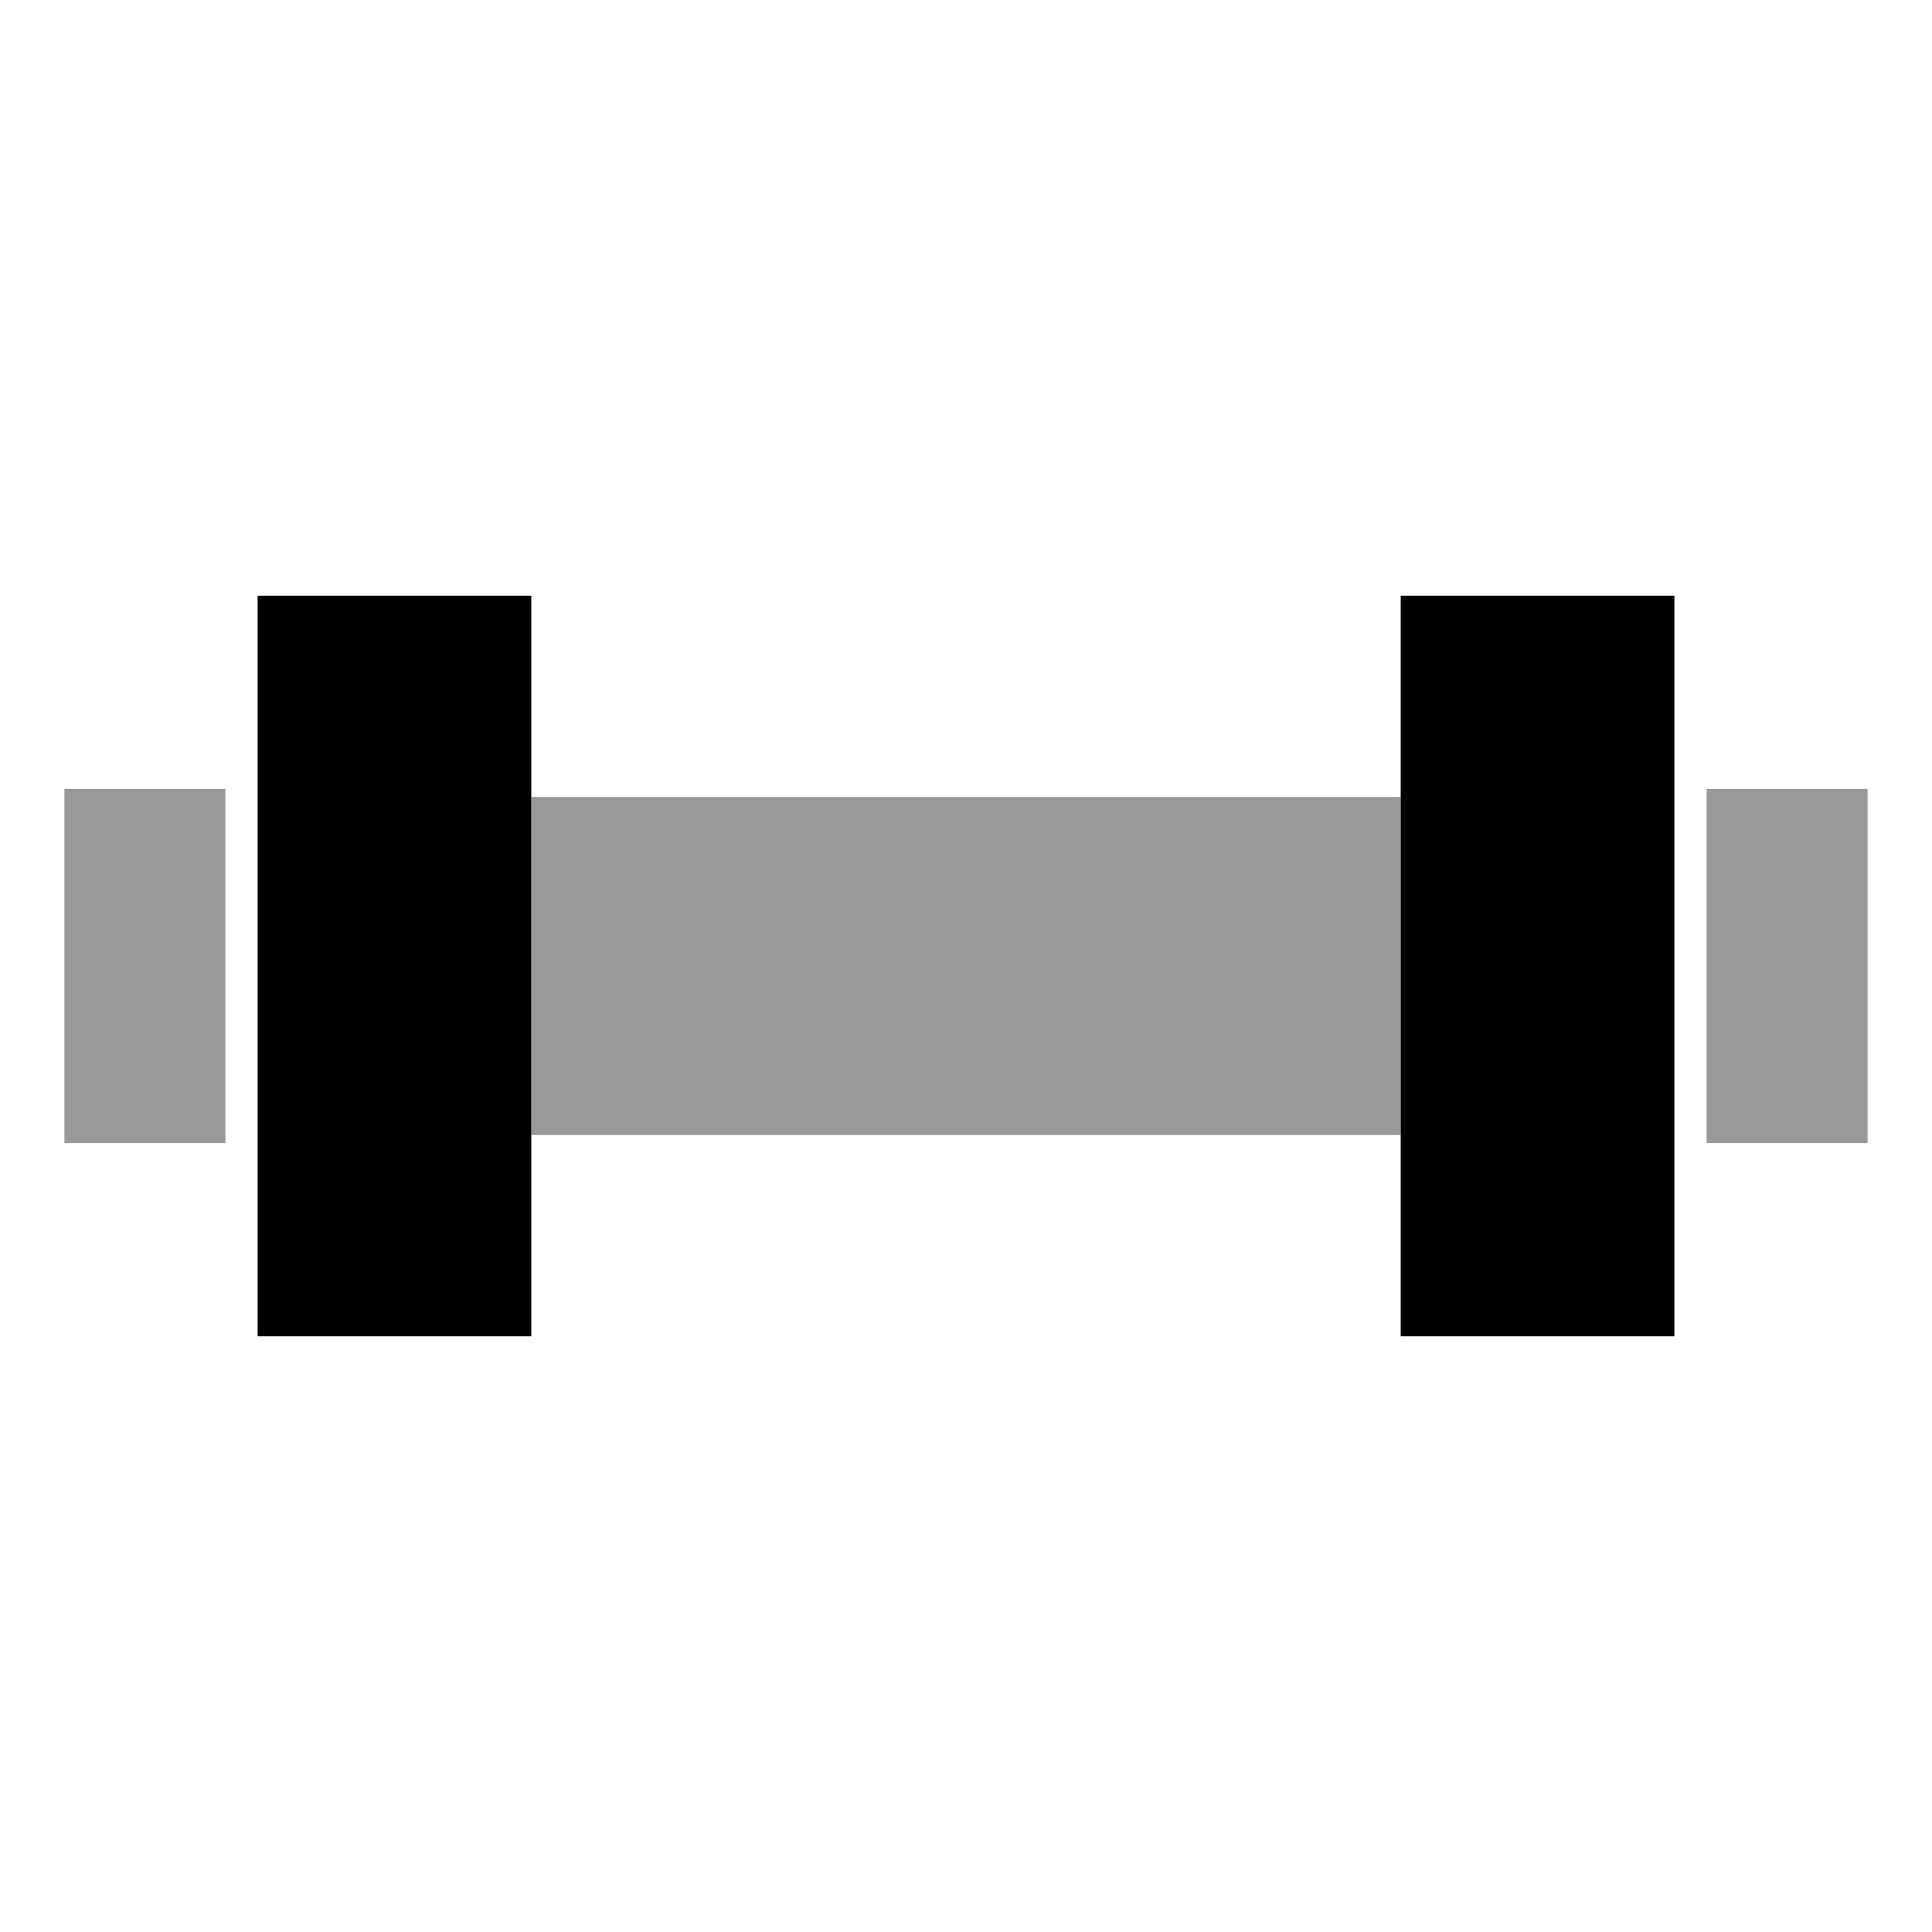
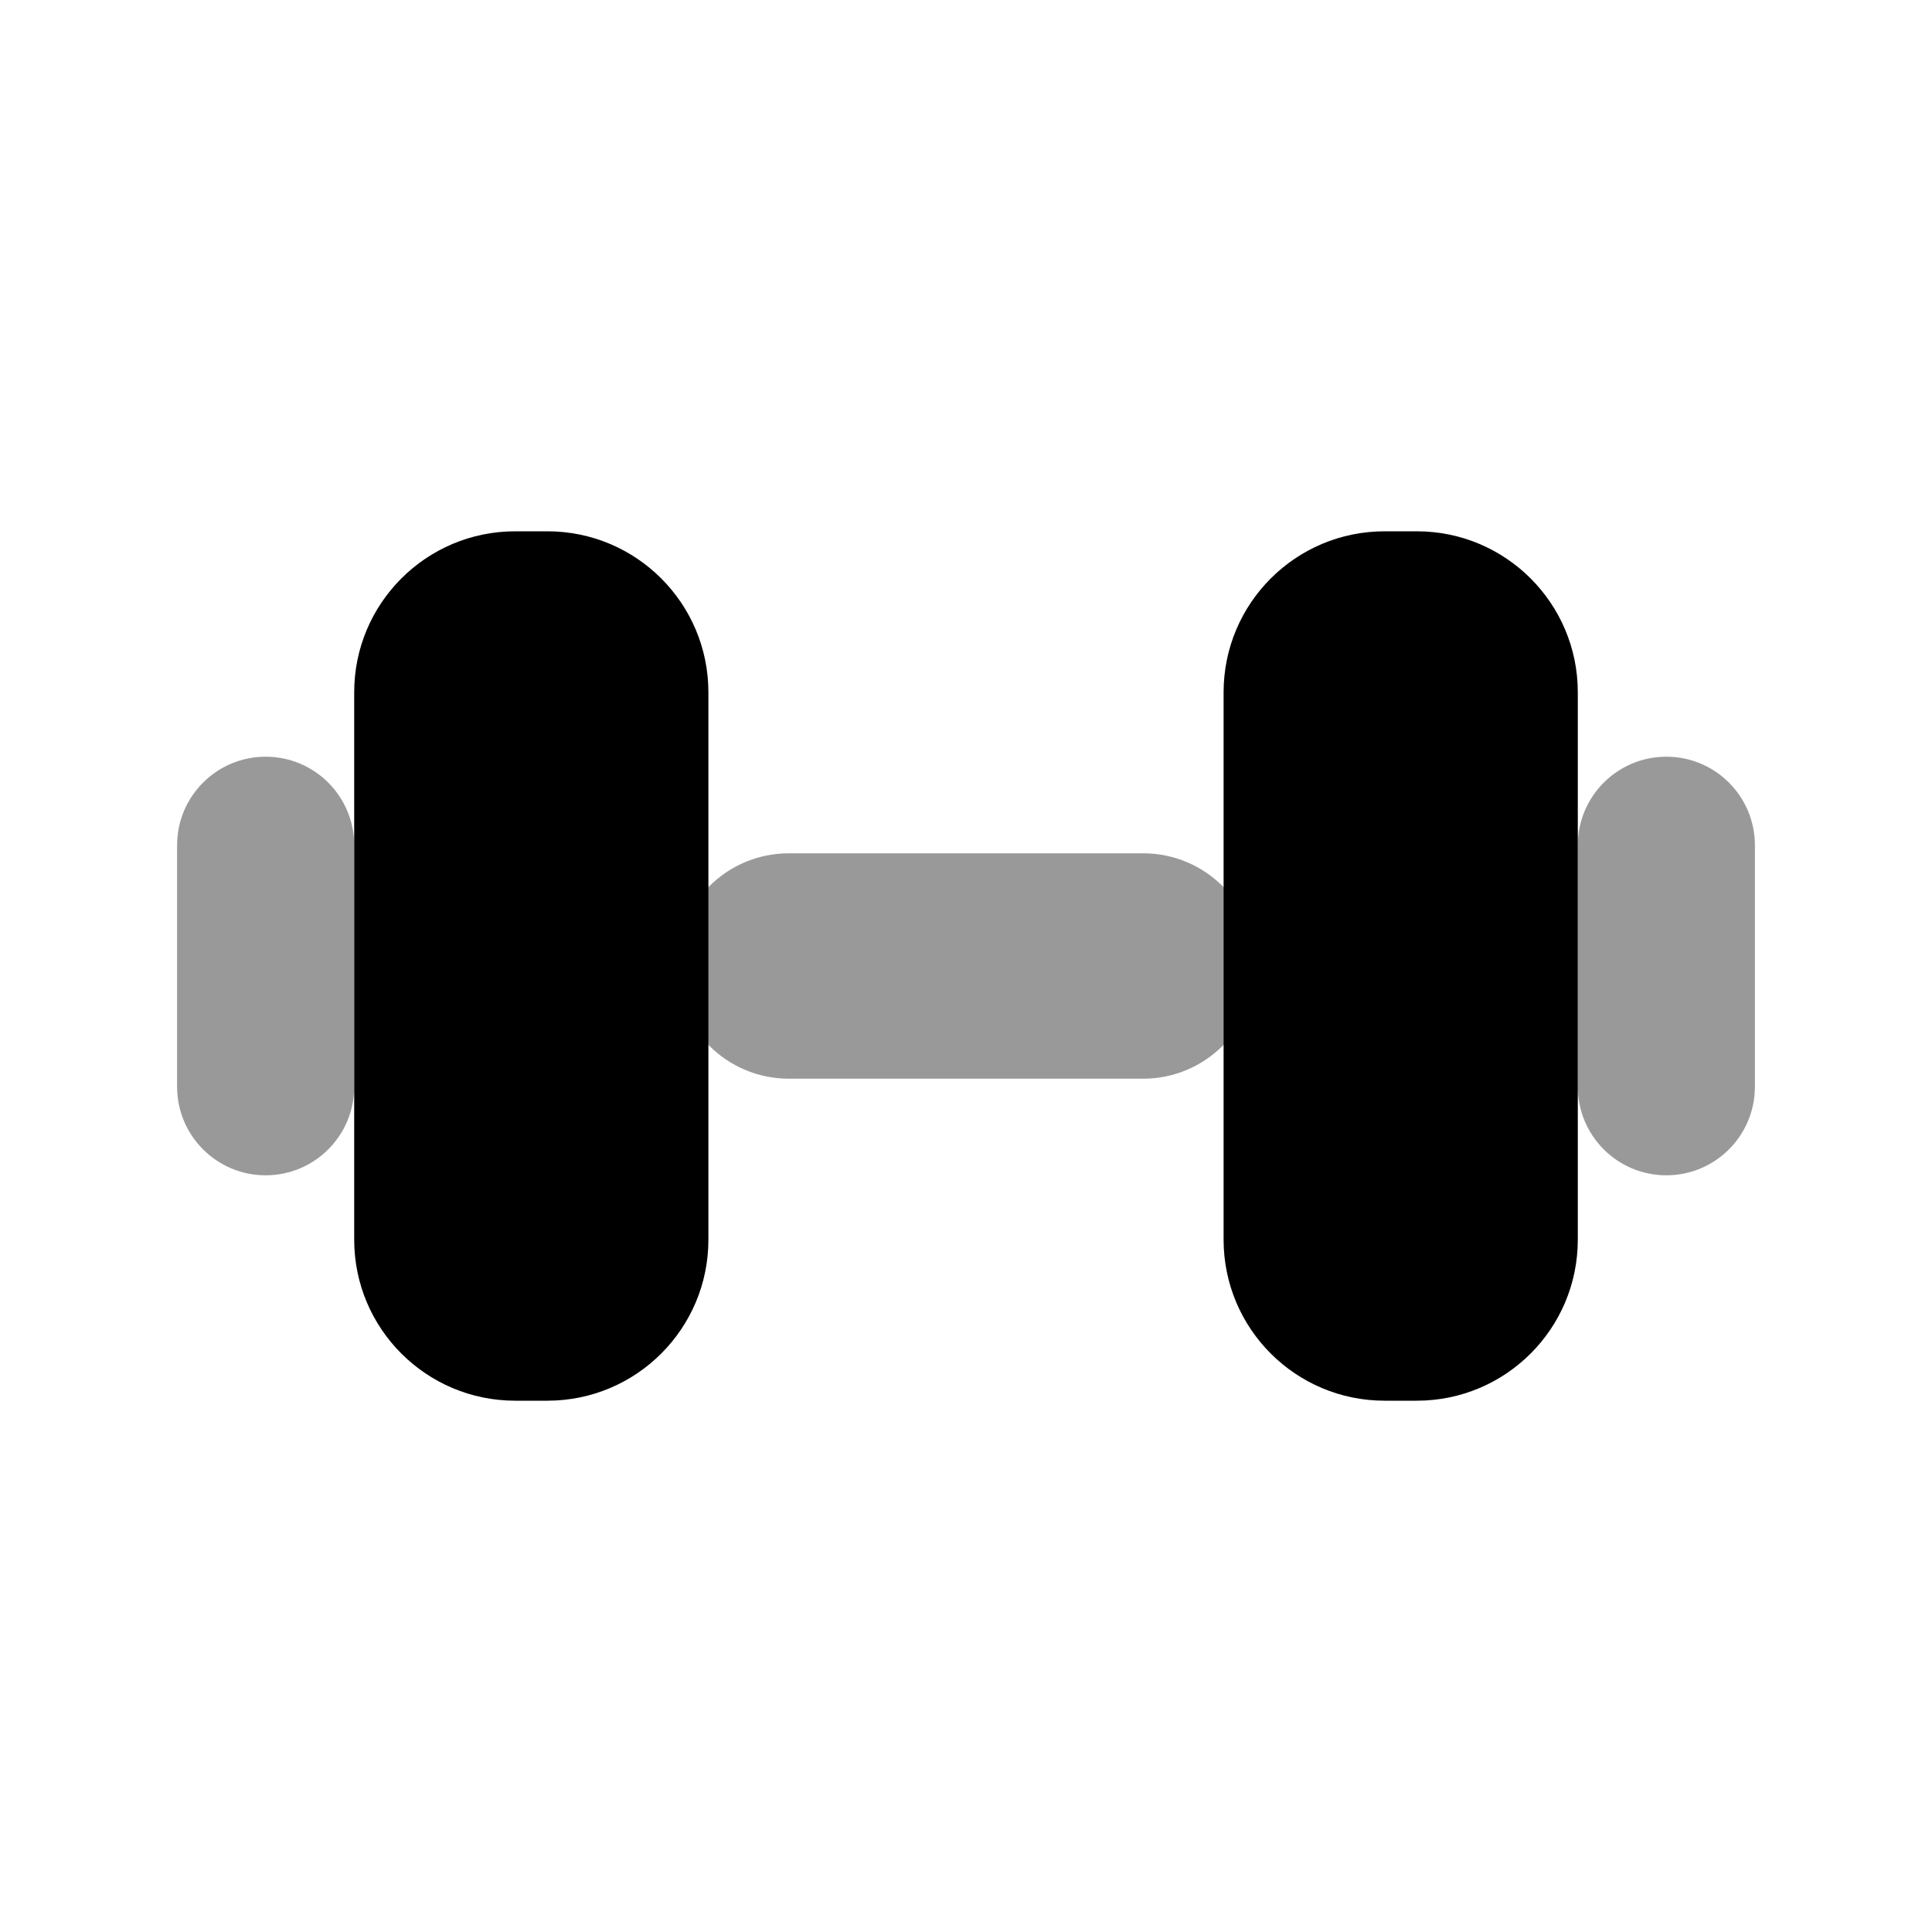
<svg xmlns="http://www.w3.org/2000/svg" width="24" height="24" viewBox="0 0 24 24">
-   <path d="M0.8,9.8 h2 v4.4 h-2 Z M21.2,9.8 h2 v4.4 h-2 Z M6.6,9.9 h10.8 v4.2 h-10.8 Z" fill="#000000" fill-opacity="0.4" />
-   <path d="M3.2,7.4 h3.4 v9.2 h-3.4 Z M17.4,7.4 h3.4 v9.2 h-3.4 Z" fill="#000000" />
+   <path d="M9.8,10.6 h4.4 a1.4,1.4 0 0,1 1.4,1.4 v0 a1.4,1.4 0 0,1 -1.4,1.4 h-4.4 a1.4,1.4 0 0,1 -1.4,-1.4 v-0 a1.4,1.4 0 0,1 1.4,-1.4 Z" fill="#000000" fill-opacity="0.4" />
+   <path d="M3.3,9.4 h0 a1.1,1.1 0 0,1 1.1,1.1 v3 a1.1,1.1 0 0,1 -1.1,1.1 h-0 a1.1,1.1 0 0,1 -1.1,-1.1 v-3 a1.1,1.1 0 0,1 1.1,-1.1 Z" fill="#000000" fill-opacity="0.4" />
+   <path d="M20.7,9.4 h0 a1.1,1.1 0 0,1 1.1,1.1 v3 a1.1,1.1 0 0,1 -1.1,1.1 h-0 a1.1,1.1 0 0,1 -1.1,-1.1 v-3 a1.1,1.1 0 0,1 1.1,-1.1 Z" fill="#000000" fill-opacity="0.4" />
+   <path d="M6.4,6.6 h0.4 a2,2 0 0,1 2,2 v6.8 a2,2 0 0,1 -2,2 h-0.4 a2,2 0 0,1 -2,-2 v-6.8 a2,2 0 0,1 2,-2 Z" fill="#000000" />
+   <path d="M17.2,6.6 h0.4 a2,2 0 0,1 2,2 v6.8 a2,2 0 0,1 -2,2 h-0.4 a2,2 0 0,1 -2,-2 v-6.8 a2,2 0 0,1 2,-2 Z" fill="#000000" />
</svg>
